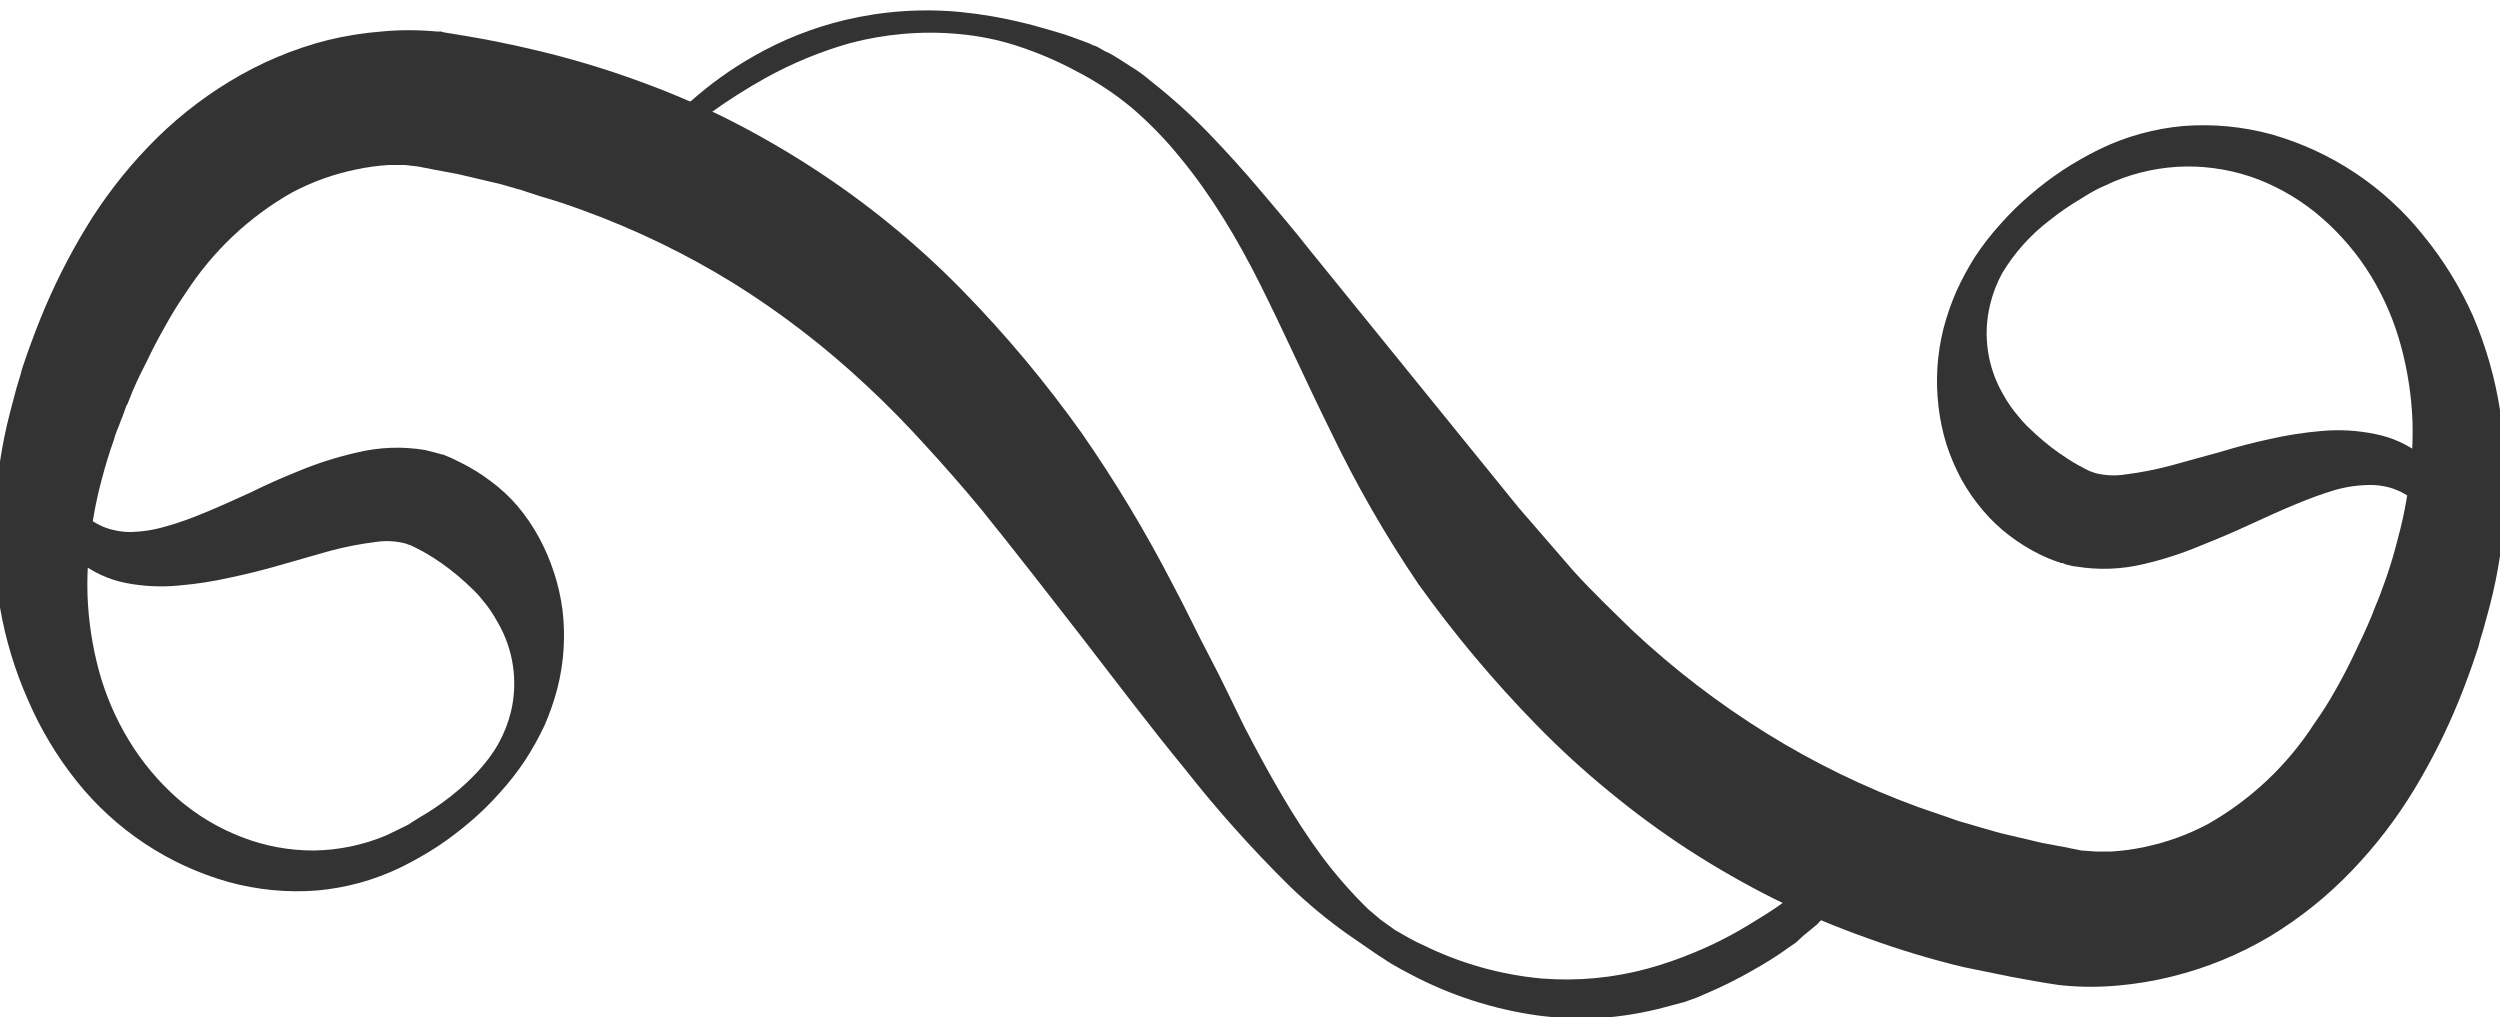
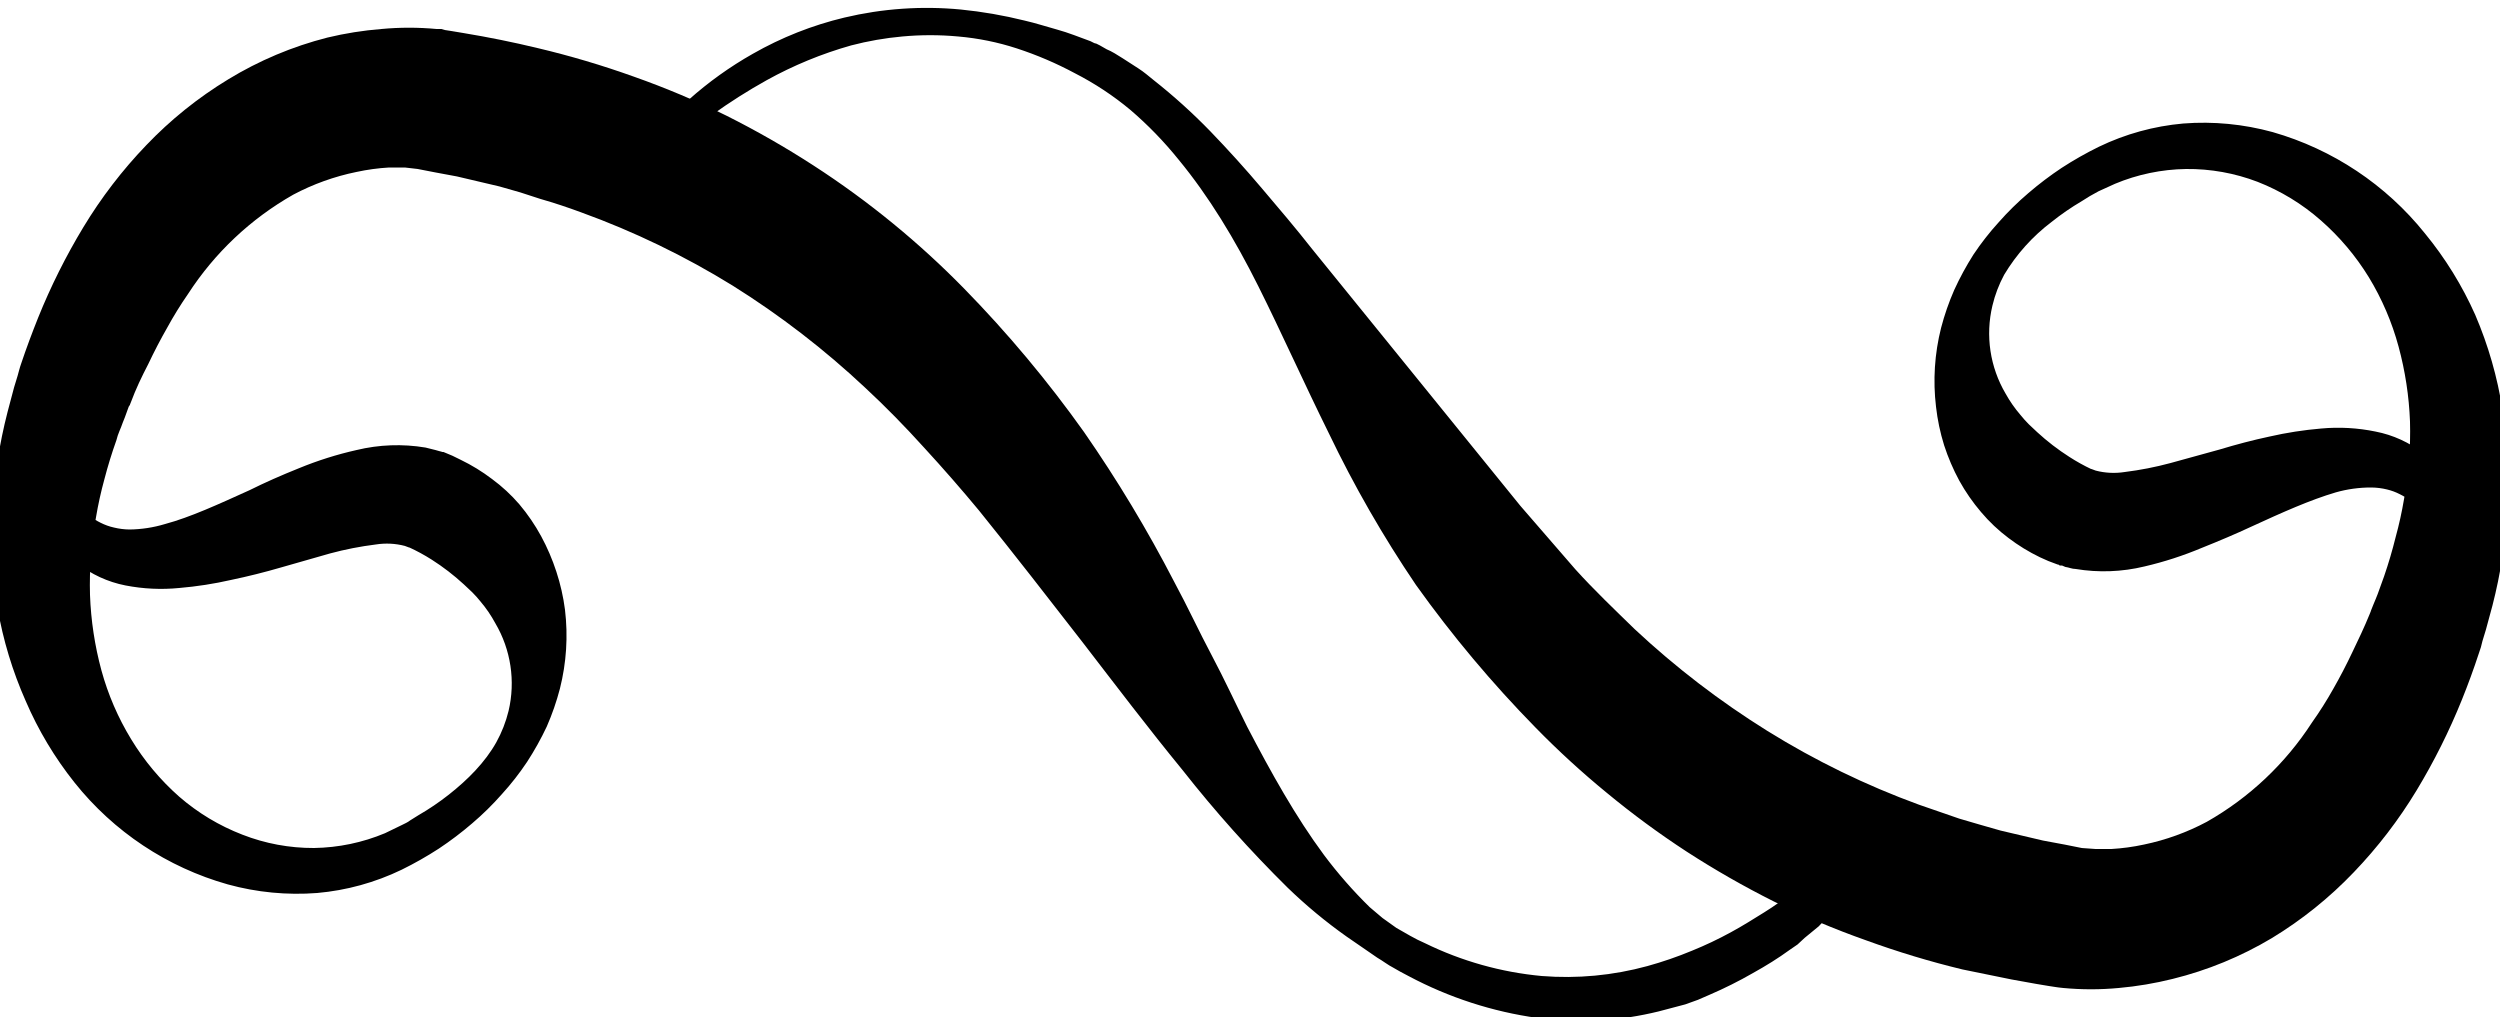
- <svg xmlns="http://www.w3.org/2000/svg" data-name="Layer 1" viewBox="0 0 500 203.33" class="fleuron f15" width="150" style="opacity: 0.8; fill: currentColor; display: block; margin: 1rem auto;">
+ <svg xmlns="http://www.w3.org/2000/svg" data-name="Layer 1" viewBox="0 0 500 203.33" class="fleuron f15" width="150" style="stroke: currentColor; fill: currentColor; display: block; margin: 1rem auto;">
  <path d="M375.2 166.8l-.2.6a17.8 17.8 0 0 1-.7 1.9l-.5 1.3-.8 1.5a37.7 37.7 0 0 1-2 3.7 52.6 52.6 0 0 1-3.2 4.4l-4.4 4.7-2.8 2.3-1.4 1.3-1.6 1.1c-2.2 1.6-4.6 3.1-7.3 4.6a83.2 83.2 0 0 1-8.6 4.3l-2.3 1-2.5.9-5.3 1.4a69.2 69.2 0 0 1-11.5 1.8 68.3 68.3 0 0 1-12.5-.5 77.1 77.1 0 0 1-25.6-8.3l-1.7-.9-1.4-.8c-1-.5-2-1.3-3.2-2l-6.1-4.2a99.5 99.5 0 0 1-11.7-9.7 251 251 0 0 1-21-23.5c-6.8-8.3-13.4-17-20.1-25.7l-10.2-13.1-5.2-6.6-5.2-6.5q-5.3-6.4-11-12.6c-3.8-4.2-7.7-8.2-11.8-12a172.4 172.4 0 0 0-26.6-20.5A164.6 164.6 0 0 0 116.4 42c-2.7-1-5.4-1.9-8.2-2.7l-4-1.3-4.2-1.2-8.5-2-4.3-.8-3.6-.7L81 33h-3.2a43 43 0 0 0-6.6.9 47.5 47.5 0 0 0-12.8 4.6 61.3 61.3 0 0 0-21.2 20 76.3 76.3 0 0 0-4.2 6.8q-2 3.5-3.8 7.3c-1.3 2.5-2.5 5-3.5 7.7l-.2.5c-.2.3 0-.1 0 0l-.2.3-.4 1.1-.4 1.1-.4 1c-.4 1.2-1 2.3-1.3 3.6a92 92 0 0 0-2.4 7.8 77.5 77.5 0 0 0-1.7 7.7 75.3 75.3 0 0 0-1.2 15.6 67.6 67.6 0 0 0 2.3 15.2 54.1 54.1 0 0 0 6 13.9 50.1 50.1 0 0 0 9.7 11.6 43.2 43.2 0 0 0 12.8 7.7 39.4 39.4 0 0 0 14.5 2.7 38.8 38.8 0 0 0 14.4-3l3.3-1.6c.6-.3 1.3-.6 1.8-1l1.6-1a51.6 51.6 0 0 0 6.2-4.2c3.8-3 7.3-6.5 9.6-10.6a25.8 25.8 0 0 0 2.5-6.4 24.3 24.3 0 0 0-2.7-17.9 25.8 25.8 0 0 0-3-4.4 23 23 0 0 0-1.7-1.9l-1.7-1.6a46.7 46.7 0 0 0-6.5-5A39.1 39.1 0 0 0 82 109l.3.1-.4-.1-.8-.3s.2 0 0 0a14.7 14.7 0 0 0-6-.3 67.3 67.3 0 0 0-9.2 1.8l-9.8 2.8a132 132 0 0 1-10 2.5 74.4 74.4 0 0 1-10.3 1.6 36.6 36.6 0 0 1-10.6-.5 21.9 21.9 0 0 1-9.5-4.4 21.2 21.2 0 0 1-1.7-1.7 19.8 19.8 0 0 1-1.4-1.6 16.9 16.9 0 0 1-1.1-1.7 16.3 16.3 0 0 1-1-1.7 24.8 24.8 0 0 1-1.9-5.8 33 33 0 0 1-.4-7.7l.1-1.9.1-.6.8-.2.8 2.3a45.6 45.6 0 0 0 2.8 6.1 23.9 23.9 0 0 0 2.8 4 13.7 13.7 0 0 0 4.3 3.3 11.8 11.8 0 0 0 2.8 1 14.3 14.3 0 0 0 3.2.4 26.1 26.1 0 0 0 7.2-1.1c5.2-1.4 10.8-4 17-6.8 3-1.5 6.4-3 9.9-4.4a71 71 0 0 1 11.4-3.6A34 34 0 0 1 85 90l2 .5.7.2.4.1.3.1h.2a31.2 31.2 0 0 1 3.3 1.5 36.6 36.6 0 0 1 6.2 3.8 32.7 32.7 0 0 1 5.4 5 37.8 37.8 0 0 1 4.3 6.3 41.9 41.9 0 0 1 3 7 41 41 0 0 1 1.7 7.5 42.9 42.9 0 0 1-1 15.6 50.7 50.7 0 0 1-2.6 7.5 58.6 58.6 0 0 1-3.9 7 53.8 53.8 0 0 1-5 6.4 57.5 57.5 0 0 1-5.9 5.8 67 67 0 0 1-6.6 5 71.6 71.6 0 0 1-7.4 4.2 48.2 48.2 0 0 1-16.7 4.6 51.7 51.7 0 0 1-17.7-1.7 59.5 59.5 0 0 1-30.4-20.2A71 71 0 0 1 5.6 140 78.5 78.5 0 0 1 0 121.5a97.6 97.6 0 0 1 2-39l1.3-4.9.7-2.3.3-1.1.2-.7.2-.6c1-3 2.2-6.2 3.4-9.2a125.8 125.8 0 0 1 9-18 93.1 93.1 0 0 1 12.5-16.3 79.7 79.7 0 0 1 16.3-13.1A72 72 0 0 1 65.6 8a69.4 69.4 0 0 1 10.7-1.7 58.9 58.9 0 0 1 11 0h.9l.7.2 1.3.2 2.4.4a206.5 206.5 0 0 1 14.8 3 179.1 179.1 0 0 1 19.2 5.7 168.3 168.3 0 0 1 18.5 7.8 182 182 0 0 1 17.3 9.9 174.9 174.9 0 0 1 15.9 11.6 174.7 174.7 0 0 1 14.2 13 239.4 239.4 0 0 1 23.9 28.6 268.9 268.9 0 0 1 18 29.9c2.7 5 5 10 7.5 14.7s4.8 9.7 7.1 14.3c4.8 9.2 9.7 18 15.4 25.7a91 91 0 0 0 9.2 10.5l2.6 2.2 2.8 2 2.8 1.6 1.5.8 1.5.7a67.7 67.7 0 0 0 23.5 6.6 62 62 0 0 0 21.3-2 76.1 76.1 0 0 0 9-3.1 75 75 0 0 0 7.8-3.7c2.4-1.3 4.6-2.7 6.7-4s4-2.7 5.7-4l4.7-3.7c1.4-1.2 2.8-2 4-3l5.2-4.5 1.8-1.6z" />
  <path d="M124.8 36.5l.3-.5c.2-.4.5-1 1-1.6a51 51 0 0 1 4-5.8l3.5-4c1.3-1.5 2.8-2.8 4.5-4.3a73.3 73.3 0 0 1 12.7-9.1A69 69 0 0 1 169 4a70.8 70.8 0 0 1 23.1-1.6 89.5 89.5 0 0 1 12.7 2.2c2.2.5 4.3 1.2 6.5 1.8s4.4 1.5 6.6 2.3l.8.4.4.1.2.1a2 2 0 0 1 .4.2l1.4.8c1 .4 2.1 1.1 3.2 1.8l3.1 2c1.1.7 2 1.5 3 2.3a115.4 115.4 0 0 1 11.3 10.2A234.8 234.8 0 0 1 252 38c3.4 4 6.8 8 10.1 12.2l20.6 25.4 21 25.9 11 12.7c3.8 4.2 7.8 8 11.9 12a172.4 172.4 0 0 0 26.6 20.4 164.6 164.6 0 0 0 30.4 14.8l8.1 2.8 4.1 1.2 4.2 1.2 8.5 2 4.3.8 3.5.7 2.8.2h3.2a43 43 0 0 0 6.6-.9 47.5 47.5 0 0 0 12.7-4.6 61.3 61.3 0 0 0 21.2-20 76.3 76.3 0 0 0 4.3-6.8q2-3.5 3.8-7.3c1.2-2.5 2.4-5 3.5-7.7l.2-.5c.1-.3 0 .1 0 0l.1-.3.4-1 .5-1.2.4-1 1.3-3.6a92 92 0 0 0 2.3-7.8 77.5 77.5 0 0 0 1.7-7.7 75.3 75.3 0 0 0 1.2-15.6 67.6 67.6 0 0 0-2.3-15.1 54.1 54.1 0 0 0-6-14 50.1 50.1 0 0 0-9.7-11.5 43.2 43.2 0 0 0-12.8-7.8 39.4 39.4 0 0 0-14.5-2.6 38.8 38.8 0 0 0-14.4 3l-3.3 1.5-1.8 1-1.6 1A51.6 51.6 0 0 0 410 44a37.7 37.7 0 0 0-9.6 10.7A25.8 25.8 0 0 0 398 61a24.3 24.3 0 0 0 2.7 18 25.8 25.8 0 0 0 3 4.3 23 23 0 0 0 1.7 1.9l1.7 1.6a46.7 46.7 0 0 0 6.5 5 39.1 39.1 0 0 0 4.5 2.5l-.3-.1.4.1.8.3s-.2 0 0 0a14.7 14.7 0 0 0 6 .3 67.3 67.3 0 0 0 9.2-1.8l9.8-2.7c3.3-1 6.7-1.9 10-2.6a74.4 74.4 0 0 1 10.3-1.6 36.6 36.6 0 0 1 10.7.6 21.9 21.9 0 0 1 9.4 4.3 21.2 21.2 0 0 1 1.7 1.7 19.8 19.8 0 0 1 1.4 1.7 16.9 16.9 0 0 1 1.2 1.6 16.3 16.3 0 0 1 .8 1.7 24.8 24.8 0 0 1 2 5.8 33 33 0 0 1 .4 7.7l-.1 1.9-.1.6-.8.2-.8-2.2a45.6 45.6 0 0 0-2.8-6.2 23.9 23.9 0 0 0-2.8-3.9 13.7 13.7 0 0 0-4.3-3.3 11.8 11.8 0 0 0-2.7-1 14.3 14.3 0 0 0-3.2-.4 26.1 26.1 0 0 0-7.3 1c-5.1 1.5-10.7 4-17 6.9-3 1.4-6.3 2.8-9.8 4.2a71 71 0 0 1-11.4 3.7 34 34 0 0 1-13.6.5c-.7 0-1.3-.3-2-.4l-.7-.3h-.4l-.3-.2h-.2a31.2 31.2 0 0 1-3.4-1.4 36.6 36.6 0 0 1-6.2-3.8 32.7 32.7 0 0 1-5.4-5.1 37.8 37.8 0 0 1-4.3-6.2 41.9 41.9 0 0 1-3-7 41 41 0 0 1-1.6-7.6 42.9 42.9 0 0 1 1-15.6 50.7 50.7 0 0 1 2.6-7.5 58.6 58.6 0 0 1 3.8-7 53.8 53.8 0 0 1 5-6.4A57.5 57.5 0 0 1 406 39a67 67 0 0 1 6.6-5 71.6 71.6 0 0 1 7.4-4.2 48.2 48.2 0 0 1 16.7-4.6 51.7 51.7 0 0 1 17.7 1.7A59.8 59.8 0 0 1 484.6 47a71 71 0 0 1 10 16.2A78.5 78.5 0 0 1 500 82a97.6 97.6 0 0 1-2 39l-1.3 4.8-.7 2.3-.3 1.2-.2.6-.2.6a148 148 0 0 1-3.4 9.3 125.8 125.8 0 0 1-9 18 93.1 93.1 0 0 1-12.5 16.3 79.7 79.7 0 0 1-16.3 13.1 72 72 0 0 1-19.7 8.1 69.4 69.4 0 0 1-10.7 1.8 58.9 58.9 0 0 1-11 0l-.9-.1-.7-.1-1.3-.2-2.4-.4-5-.9-9.8-2a179.1 179.1 0 0 1-19.2-5.8 168.3 168.3 0 0 1-18.5-7.8 182 182 0 0 1-17.3-9.9 174.9 174.9 0 0 1-15.9-11.7 174.7 174.7 0 0 1-14.2-13 239.4 239.4 0 0 1-23.9-28.5 235.3 235.3 0 0 1-17.4-30.3c-5-10.1-9.4-20-14.1-29.4s-9.9-18-16-25.4a75.8 75.8 0 0 0-9.7-10 60.5 60.5 0 0 0-11.2-7.4 72 72 0 0 0-11.7-5 52.7 52.7 0 0 0-11.8-2.4 61 61 0 0 0-11.3 0 63.4 63.4 0 0 0-10.3 1.8 79.8 79.8 0 0 0-17 7 112.4 112.4 0 0 0-21 15.1l-5 4.8c-1.1 1-1.6 1.7-1.6 1.7z" />
</svg>
